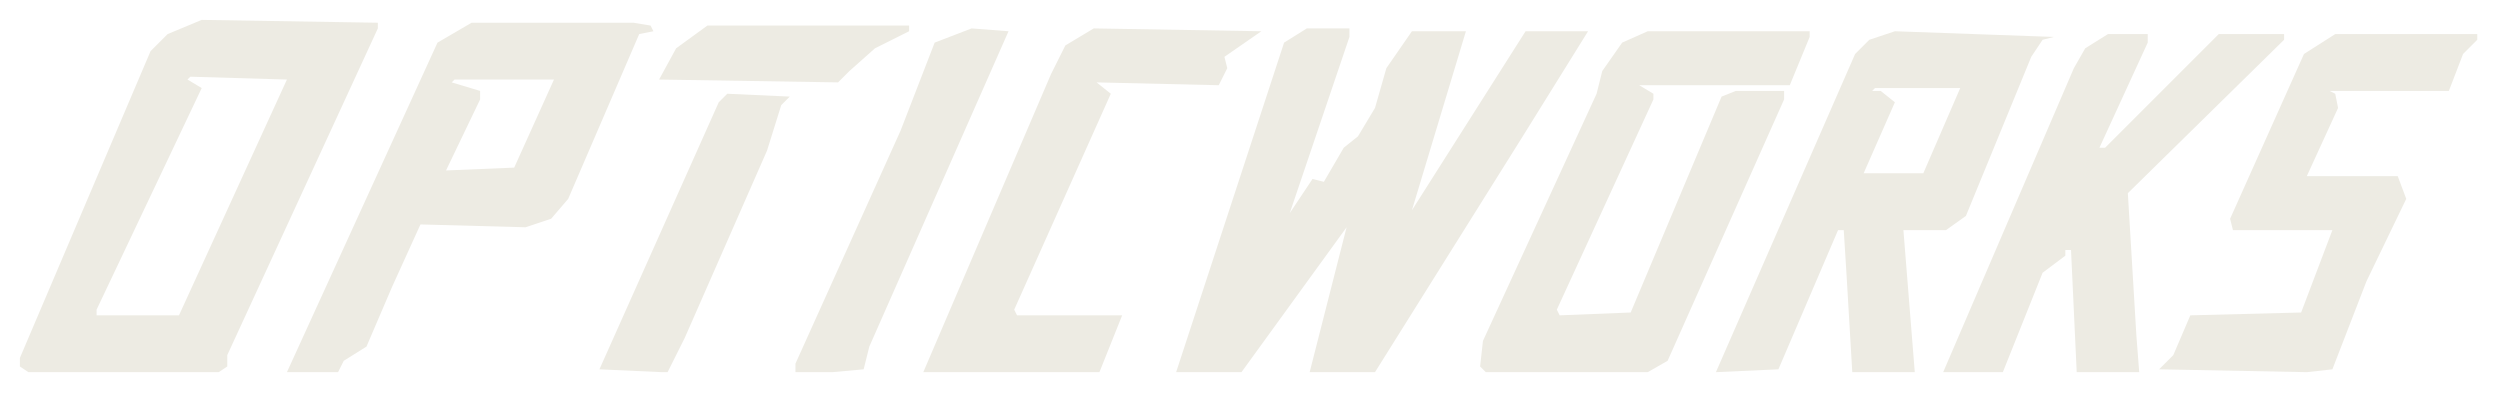
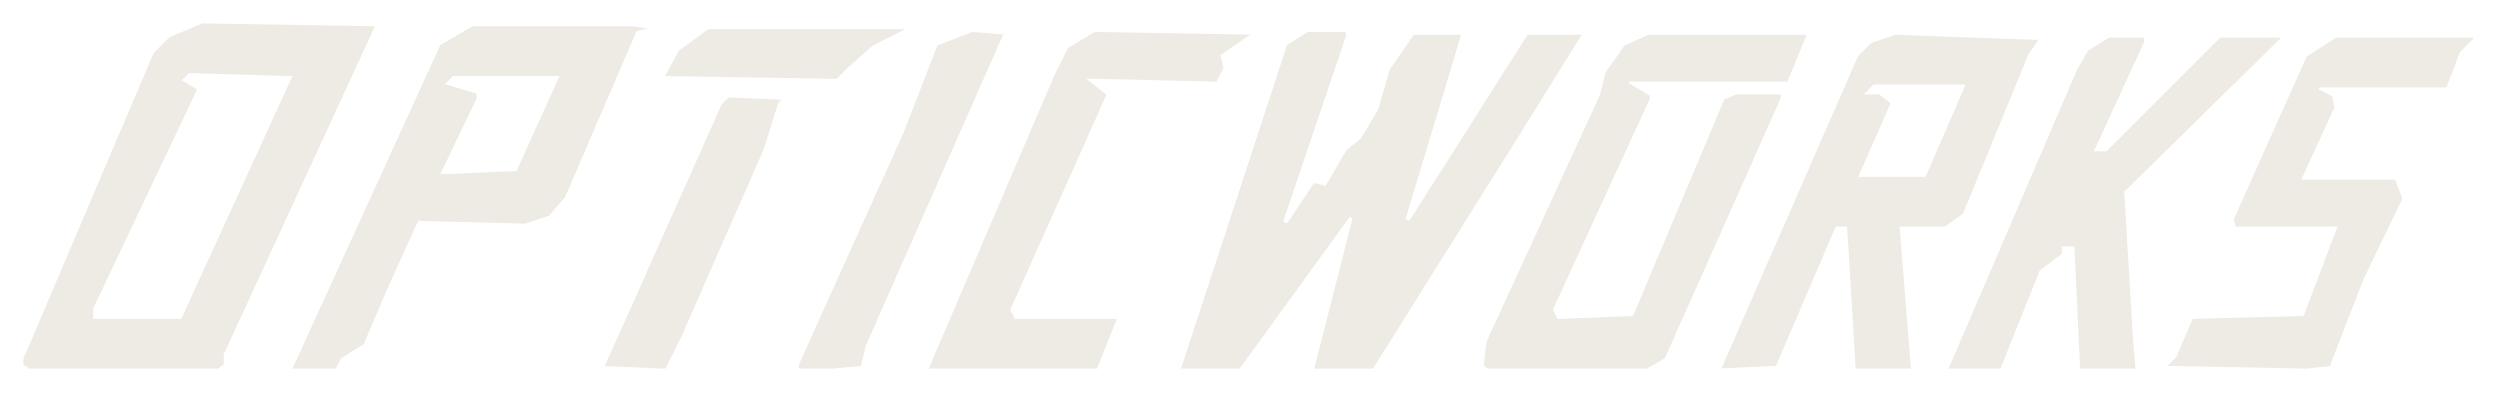
<svg xmlns="http://www.w3.org/2000/svg" viewBox="0 0 880 140" width="880" height="140" fill="none">
-   <path fill="#edebe3" fill-rule="evenodd" d="M71 7L133 8L133 10L80 125L80 129L77 131L69 131L10 131L7 129L7 126L53 18L59 12L71 7Z M166 8L223 8L229 9L230 11L225 12L200 70L194 77L185 80L148 79L138 101L129 122L121 127L119 131L101 131L154 15L166 8Z M249 9L320 9L320 11L308 17L299 25L295 29L232 28L238 17L249 9Z M342 10L355 11L306 122L304 130L293 131L280 131L280 128L317 46L329 15L342 10Z M385 10L444 11L431 20L432 24L429 30L386 29L391 33L357 109L358 111L379 111L395 111L387 131L325 131L370 26L375 16L385 10Z M460 10L475 10L475 13L454 75L462 63L466 64L473 52L478 48L484 38L488 24L497 11L516 11L497 74L537 11L559 11L536 48L484 131L461 131L474 80L437 131L414 131L452 15L460 10Z M580 11L637 11L637 13L630 30L577 30L582 33L582 35L548 109L549 111L574 110L606 34L611 32L628 32L628 35L587 127L580 131L523 131L521 129L522 120L562 33L564 25L571 15L580 11Z M667 11L723 13L719 14L715 20L692 76L685 81L670 81L674 131L652 131L650 97L649 81L647 81L626 130L604 131L653 19L658 14L667 11Z M742 12L756 12L756 15L739 52L741 52L781 12L804 12L804 14L749 68L752 118L753 131L731 131L729 88L727 88L727 90L719 96L705 131L684 131L730 24L734 17L742 12Z M822 12L872 12L872 14L867 19L862 32L820 32L822 33L823 38L812 62L844 62L847 70L833 99L821 130L812 131L760 130L765 125L771 111L810 110L821 81L786 81L785 77L811 19L822 12Z M67 27L66 28L71 31L34 109L34 111L63 111L101 28L67 27Z M160 28L159 29L169 32L169 35L157 60L181 59L195 28L160 28Z M660 31L659 32L662 32L667 36L656 61L677 61L690 31L660 31Z M256 33L278 34L275 37L270 53L241 119L235 131L233 131L211 130L253 36L256 33Z" />
+   <path fill="#edebe3" fill-rule="evenodd" d="M59.71 13.06L54.06 18.71L8.25 126.26L8.25 128.33L10.38 129.75L76.62 129.75L78.75 128.33L78.75 124.73L131.75 9.73L131.75 9.23L71.24 8.25Z M32.75 108.72L69.38 31.49L63.98 28.25L66.50 25.73L102.92 26.81L63.80 112.25L32.75 112.25Z M228.07 10.11L222.90 9.25L166.34 9.25L154.97 15.88L102.95 129.75L118.23 129.75L120.04 126.13L128.01 121.15L136.86 100.50L147.21 77.73L184.81 78.74L193.28 75.92L198.93 69.33L224.11 10.90Z M154.97 61.34L167.75 34.72L167.75 32.93L156.64 29.60L159.48 26.75L196.94 26.75L181.82 60.22Z M254.05 36.72L212.89 128.83L233.03 129.75L234.23 129.75L239.87 118.47L268.83 52.56L273.90 36.33L275.11 35.12L256.49 34.27Z  M294.49 27.74L298.14 24.09L307.29 15.96L318.70 10.25L249.41 10.25L238.96 17.85L234.09 26.78Z  M318.15 46.48L281.25 128.27L281.25 129.75L292.94 129.75L303.00 128.84L304.81 121.59L353.14 12.11L342.19 11.27L329.97 15.97Z  M382.46 27.77L382.49 27.67L428.24 28.73L430.68 23.85L429.58 19.46L440.09 12.18L385.34 11.26L375.96 16.88L371.13 26.53L326.90 129.75L386.15 129.75L393.15 112.25L357.23 112.25L355.62 109.03L389.46 33.37Z  M537.69 12.25L496.12 77.72L494.76 77.10L514.32 12.25L497.65 12.25L489.15 24.54L485.16 38.50L478.96 48.84L473.96 52.83L466.61 65.44L462.55 64.43L453.03 78.70L451.66 78.03L473.75 12.79L473.75 11.25L460.36 11.25L453.05 15.82L415.72 129.75L436.36 129.75L475.09 76.37L476.10 76.84L462.61 129.75L483.31 129.75L534.94 47.34L556.75 12.25Z  M586.02 126.12L626.75 34.73L626.75 33.25L611.24 33.25L606.95 34.97L574.84 111.22L548.24 112.28L546.61 109.02L580.75 34.73L580.75 33.71L573.32 29.25L573.46 28.75L629.16 28.75L635.75 12.75L635.75 12.25L580.27 12.25L571.82 16.00L565.16 25.53L563.18 33.42L523.22 120.34L522.31 128.54L523.52 129.75L579.67 129.75Z  M651.25 96.92L653.18 129.75L672.65 129.75L668.65 79.75L684.60 79.75L690.98 75.19L713.89 19.41L717.46 14.05L667.18 12.26L658.68 15.09L654.05 19.72L605.95 129.66L625.16 128.79L646.18 79.75L650.17 79.75Z M677.82 62.25L654.08 62.25L665.47 36.38L661.56 33.25L655.98 33.25L659.48 29.75L691.90 29.75Z M725.75 89.38L725.75 86.75L730.19 86.75L732.19 129.75L751.65 129.75L750.75 118.09L747.72 67.51L802.75 13.48L802.75 13.25L781.52 13.25L741.52 53.25L737.05 53.25L754.75 14.73L754.75 13.25L742.36 13.25L734.93 17.89L731.12 24.56L685.90 129.75L704.15 129.75L717.97 95.21Z  M810.87 111.23L771.83 112.23L766.05 125.71L762.96 128.81L811.94 129.75L820.11 128.84L831.85 98.50L845.64 69.94L843.13 63.25L810.05 63.25L821.69 37.85L820.89 33.84L816.26 31.53L816.44 30.75L861.14 30.75L865.93 18.30L870.75 13.48L870.75 13.25L822.36 13.25L811.99 19.85L786.32 77.12L786.98 79.75L822.81 79.75Z " />
</svg>
